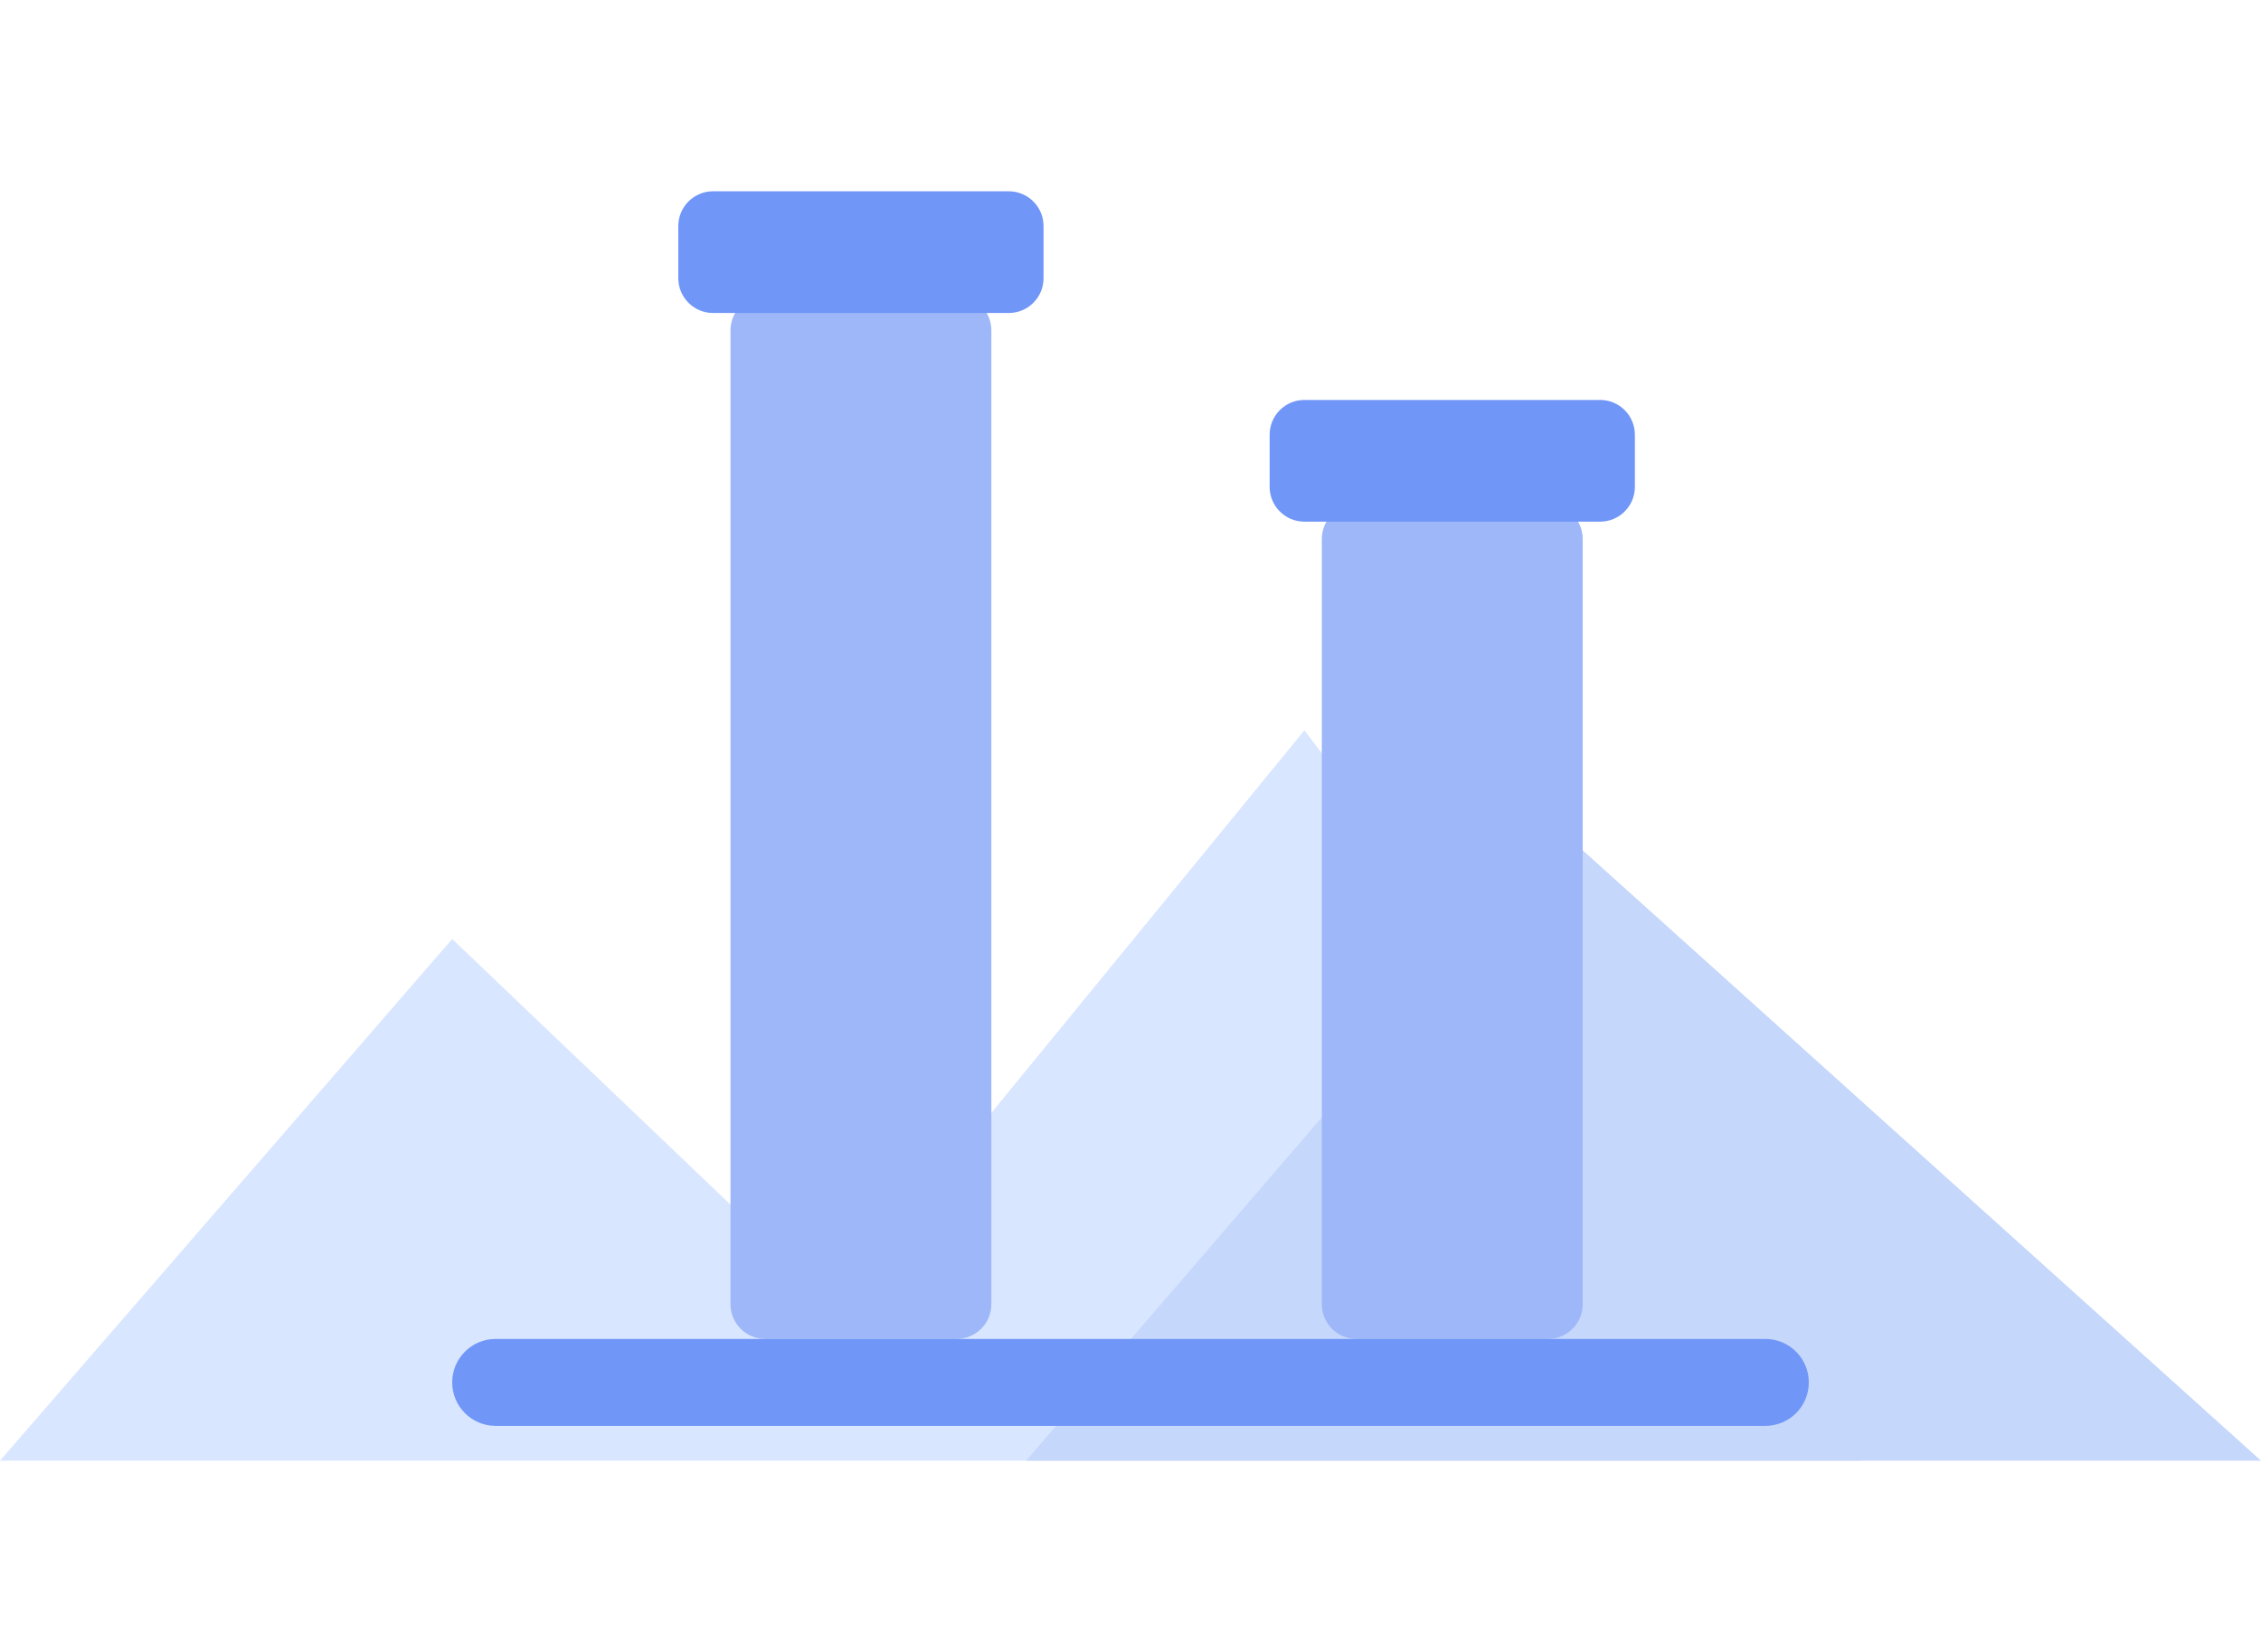
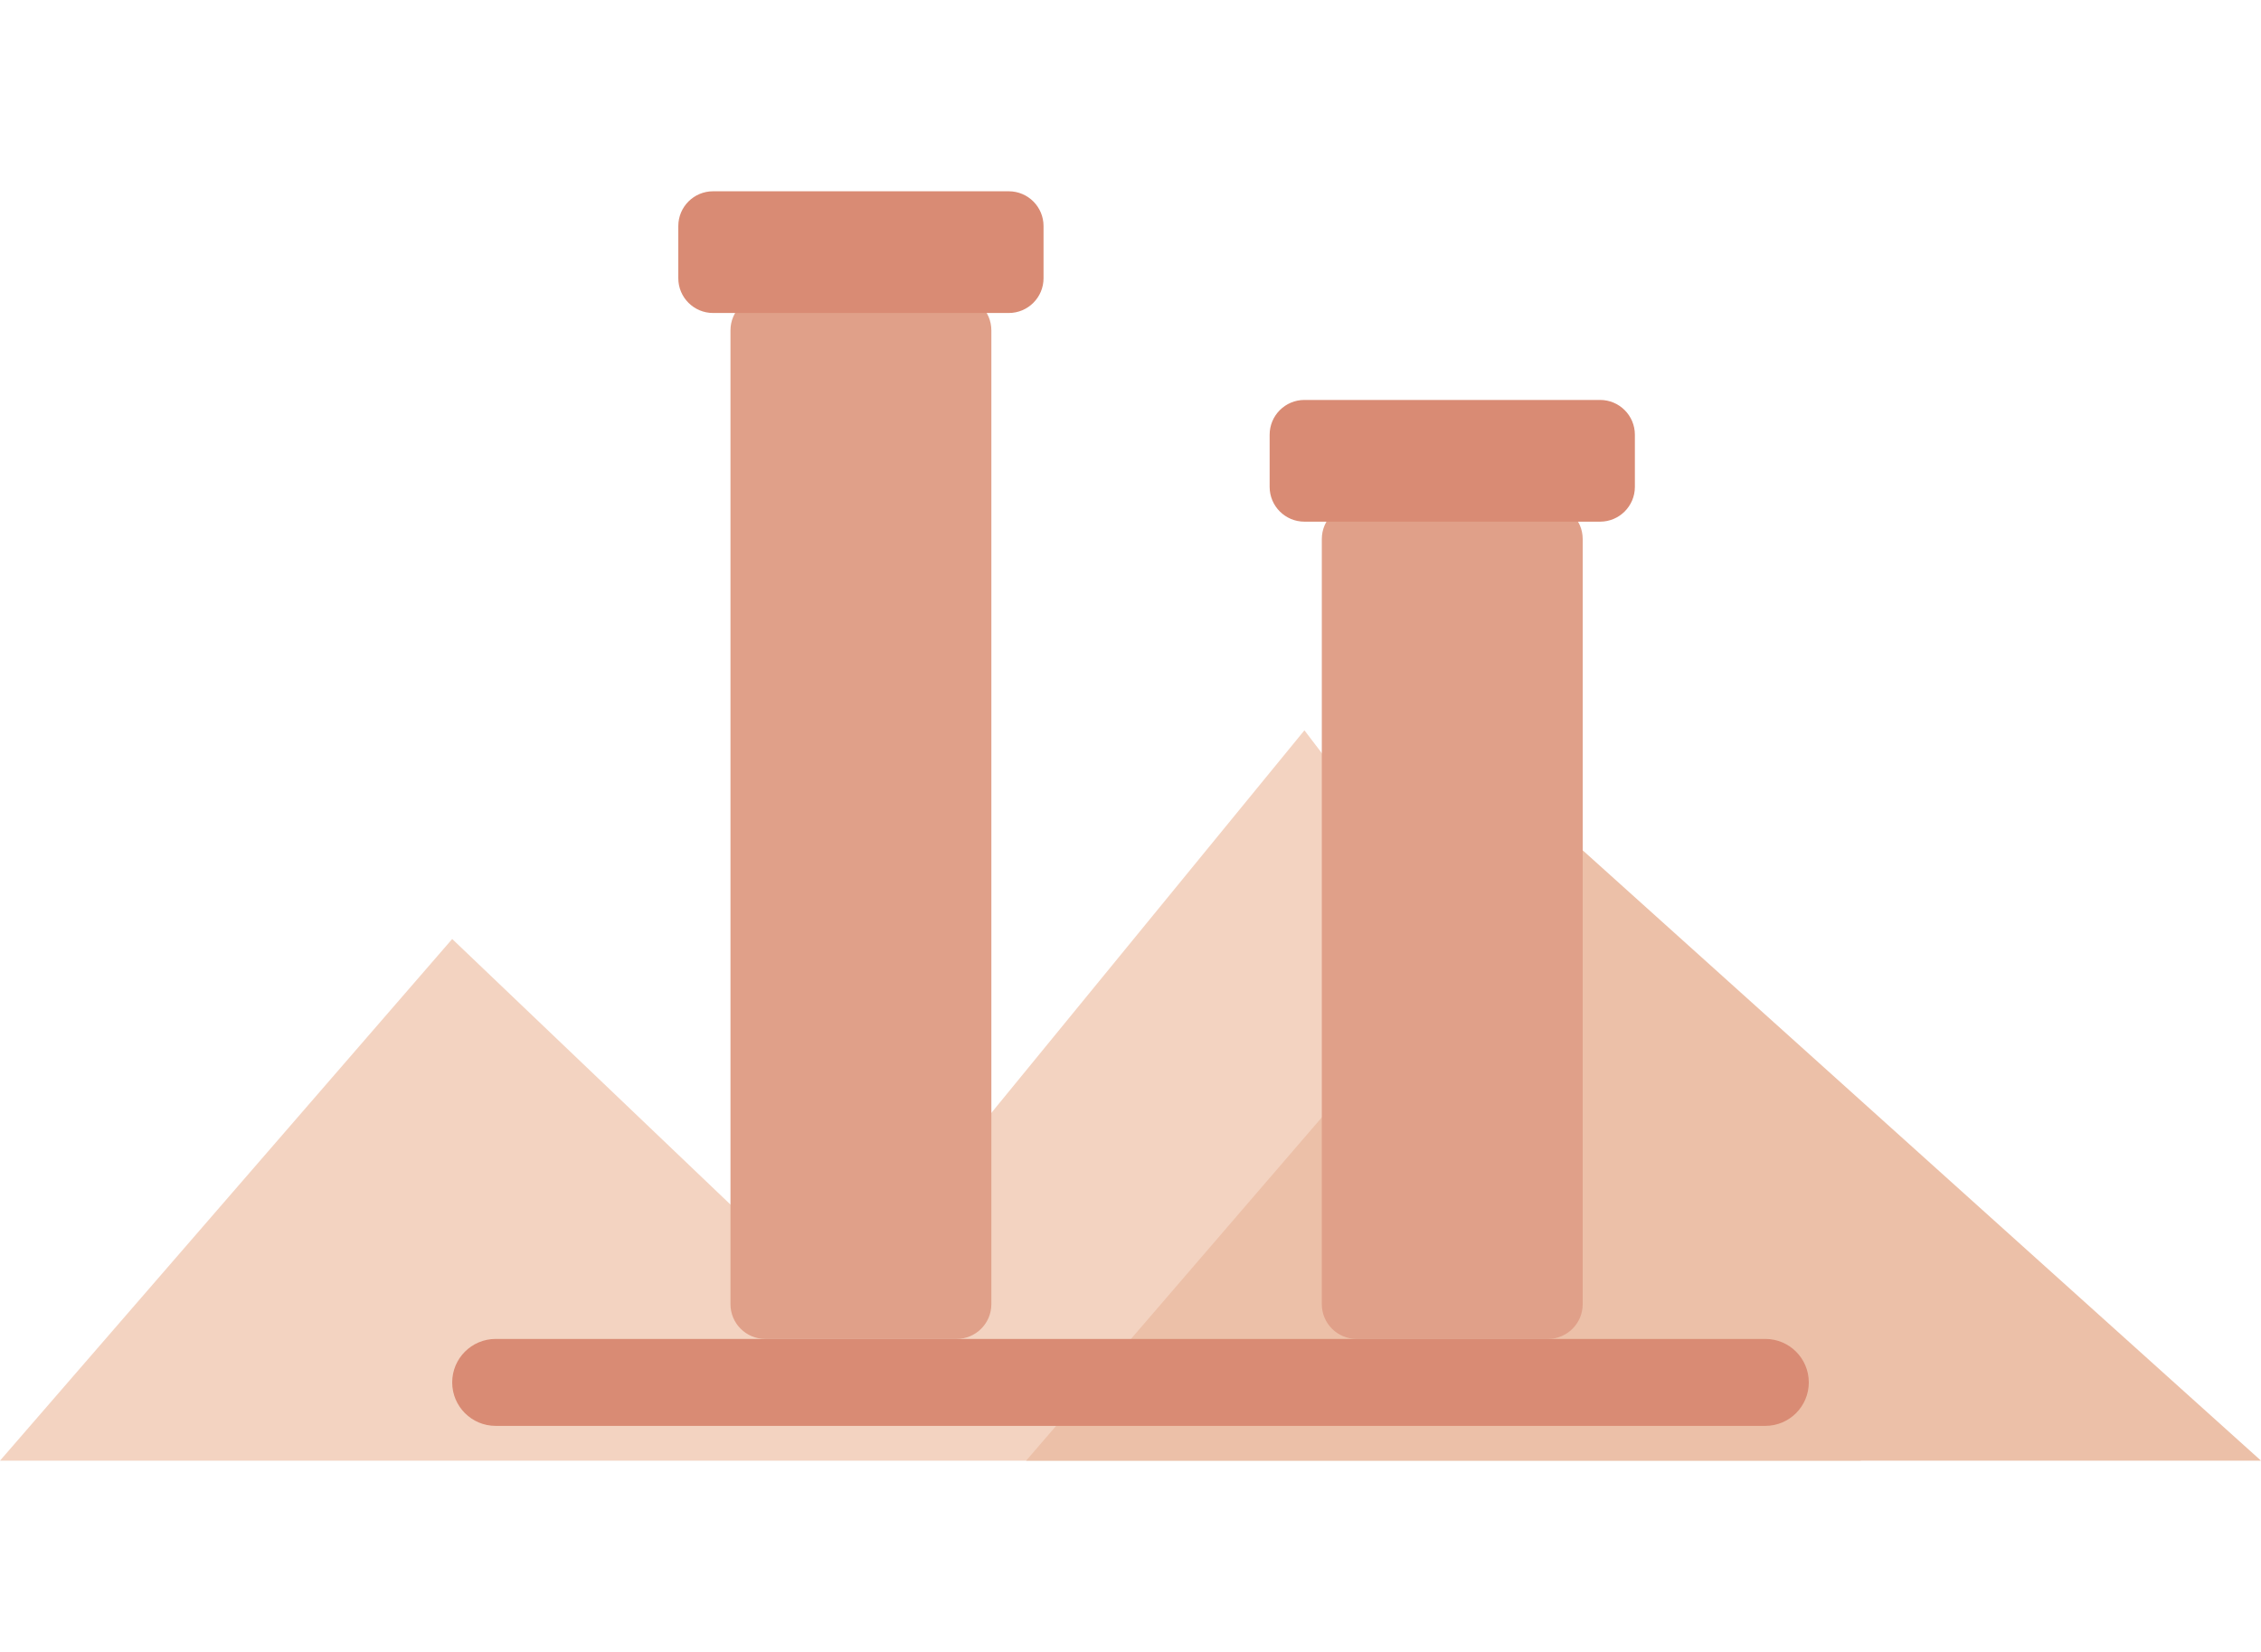
<svg xmlns="http://www.w3.org/2000/svg" width="260" height="190" viewBox="0 0 260 190" fill="none">
-   <path d="M0 168 L52 108 L96 150 L150 84 L214 168 Z" fill="#d9e6ff" />
-   <path d="M118 168 L180 96 L260 168 Z" fill="#c5d7fb" />
-   <rect x="84" y="34" width="30" height="120" rx="4" fill="#9db7f9" />
-   <rect x="78" y="22" width="42" height="14" rx="4" fill="#7096f8" />
-   <rect x="152" y="58" width="30" height="96" rx="4" fill="#9db7f9" />
-   <rect x="146" y="46" width="42" height="14" rx="4" fill="#7096f8" />
-   <rect x="52" y="154" width="156" height="10" rx="5" fill="#7096f8" />
+   <path d="M0 168 L52 108 L96 150 L150 84 L214 168 Z" fill="#f3d3c1" />
+   <path d="M118 168 L180 96 L260 168 Z" fill="#ecc0a8" />
+   <rect x="84" y="34" width="30" height="120" rx="4" fill="#e0a089" />
+   <rect x="78" y="22" width="42" height="14" rx="4" fill="#d98b74" />
+   <rect x="152" y="58" width="30" height="96" rx="4" fill="#e0a089" />
+   <rect x="146" y="46" width="42" height="14" rx="4" fill="#d98b74" />
+   <rect x="52" y="154" width="156" height="10" rx="5" fill="#d98b74" />
</svg>
